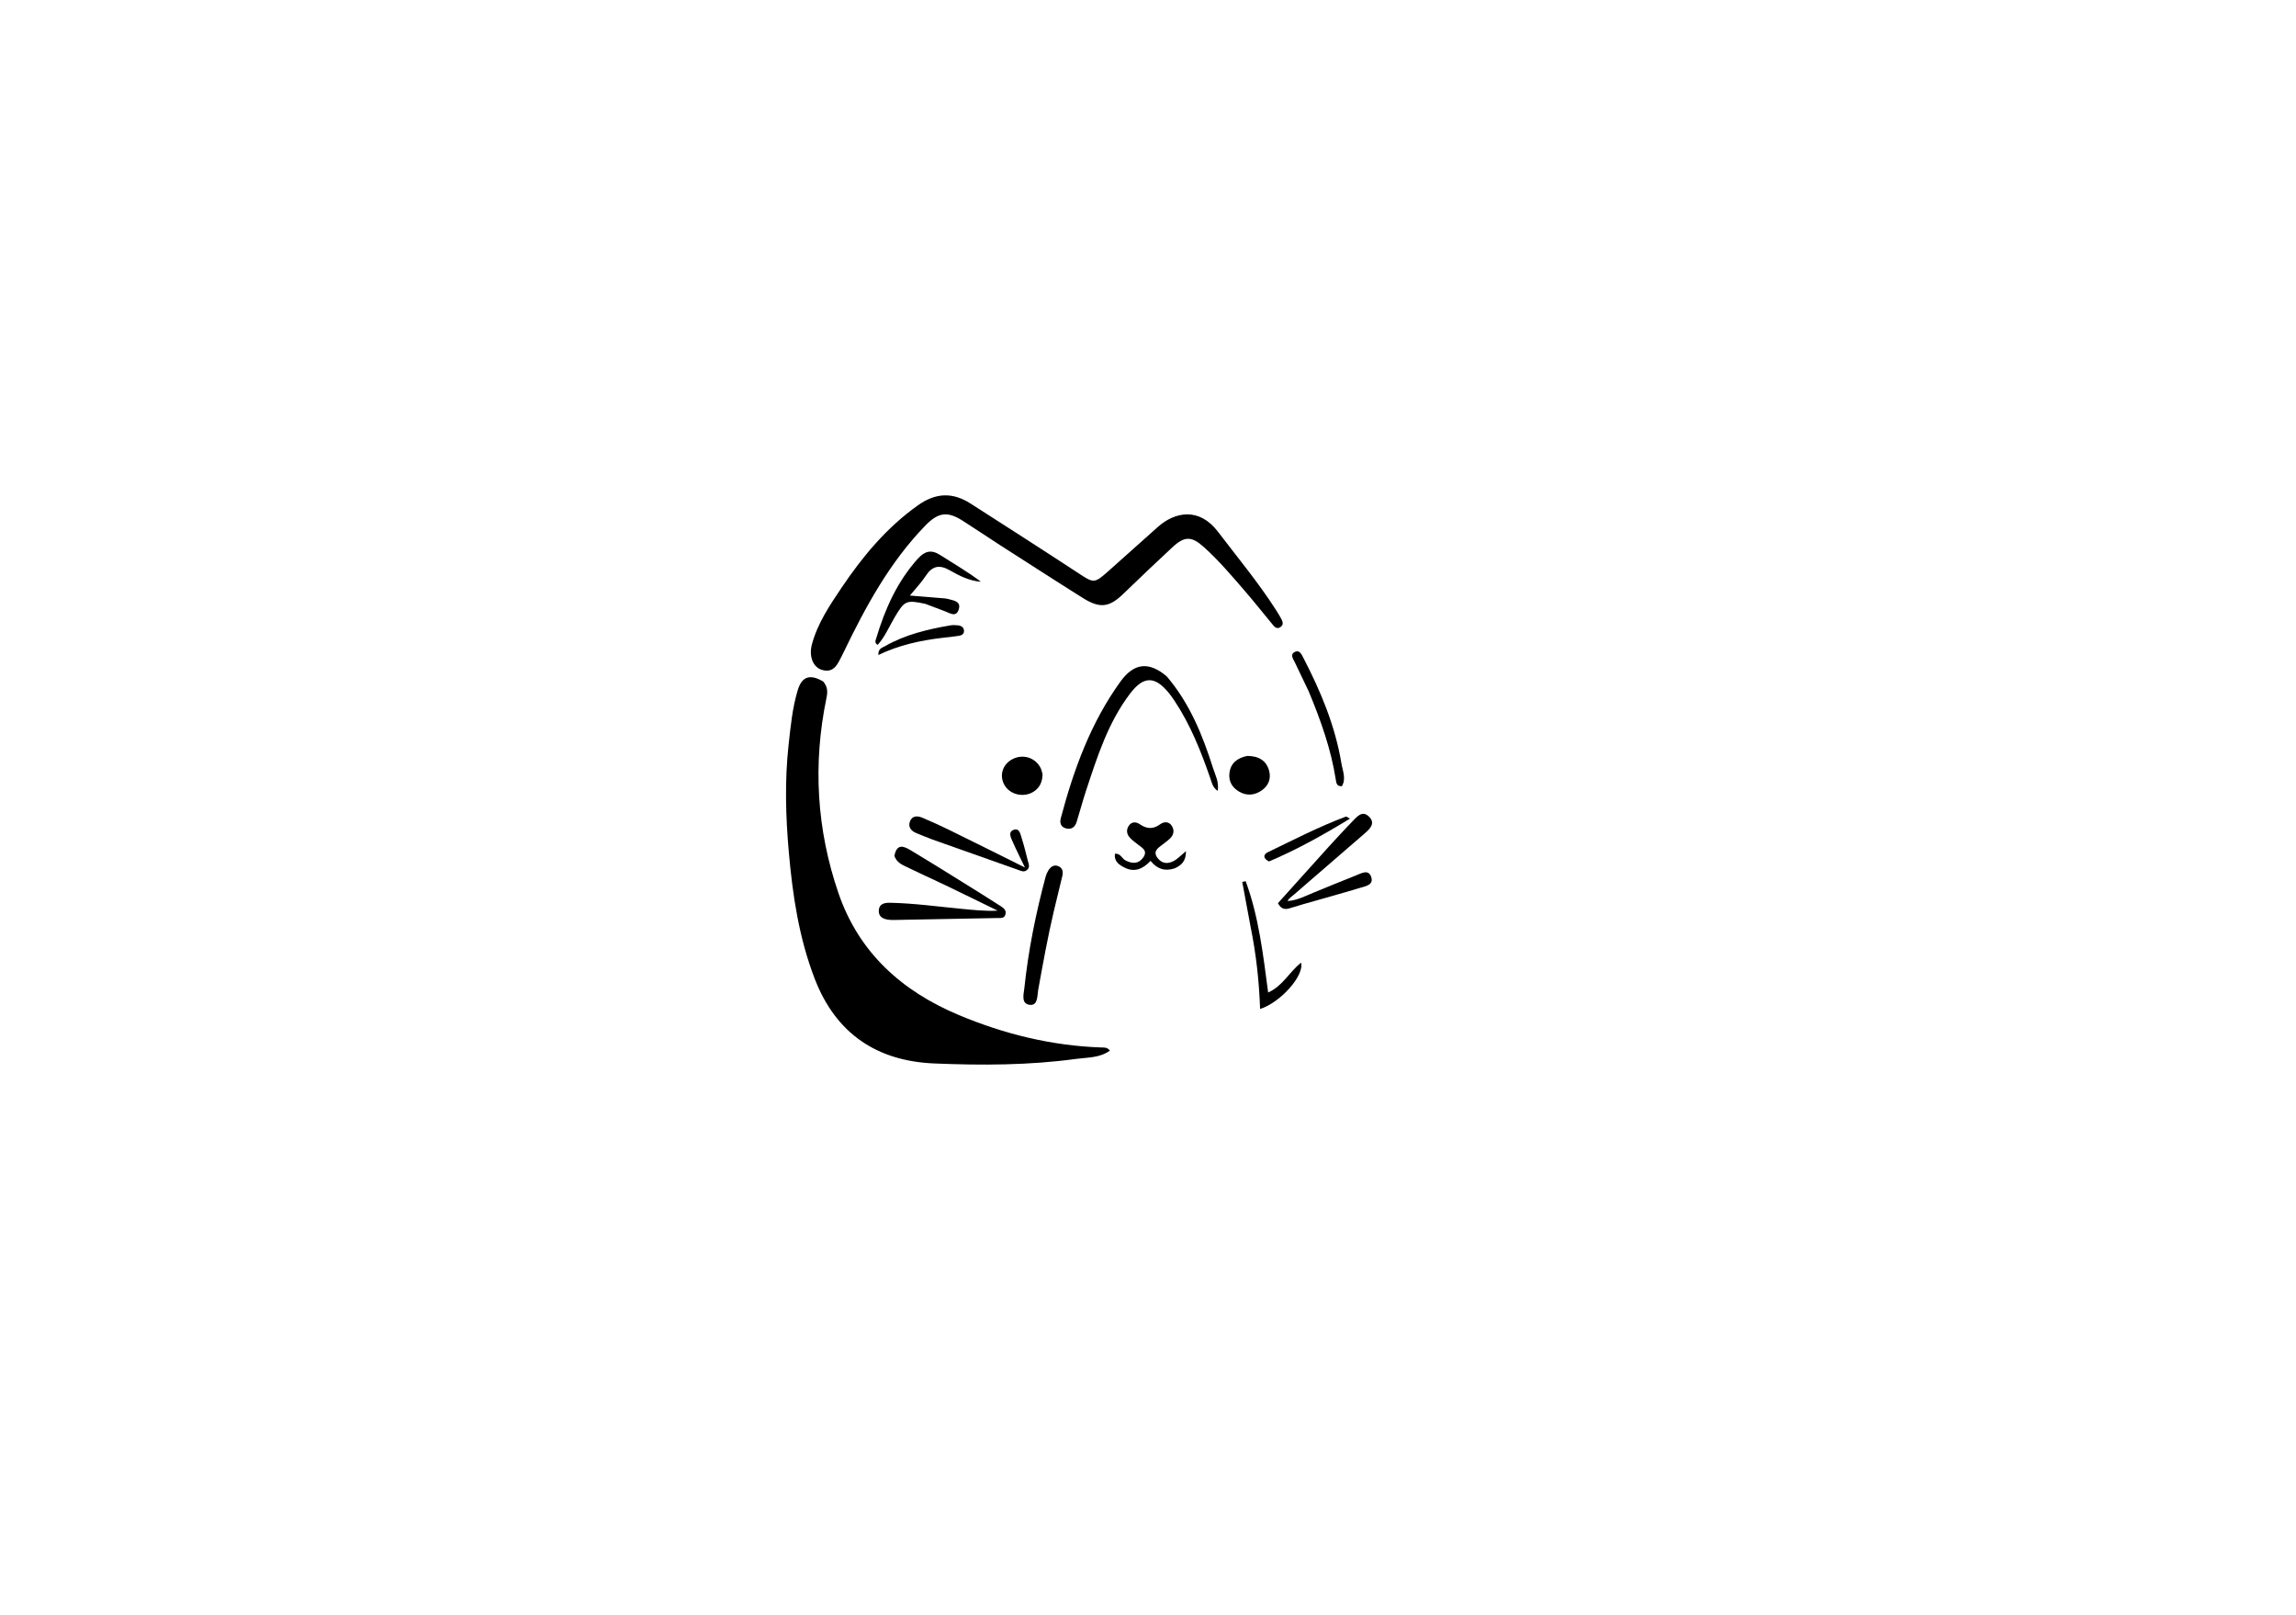
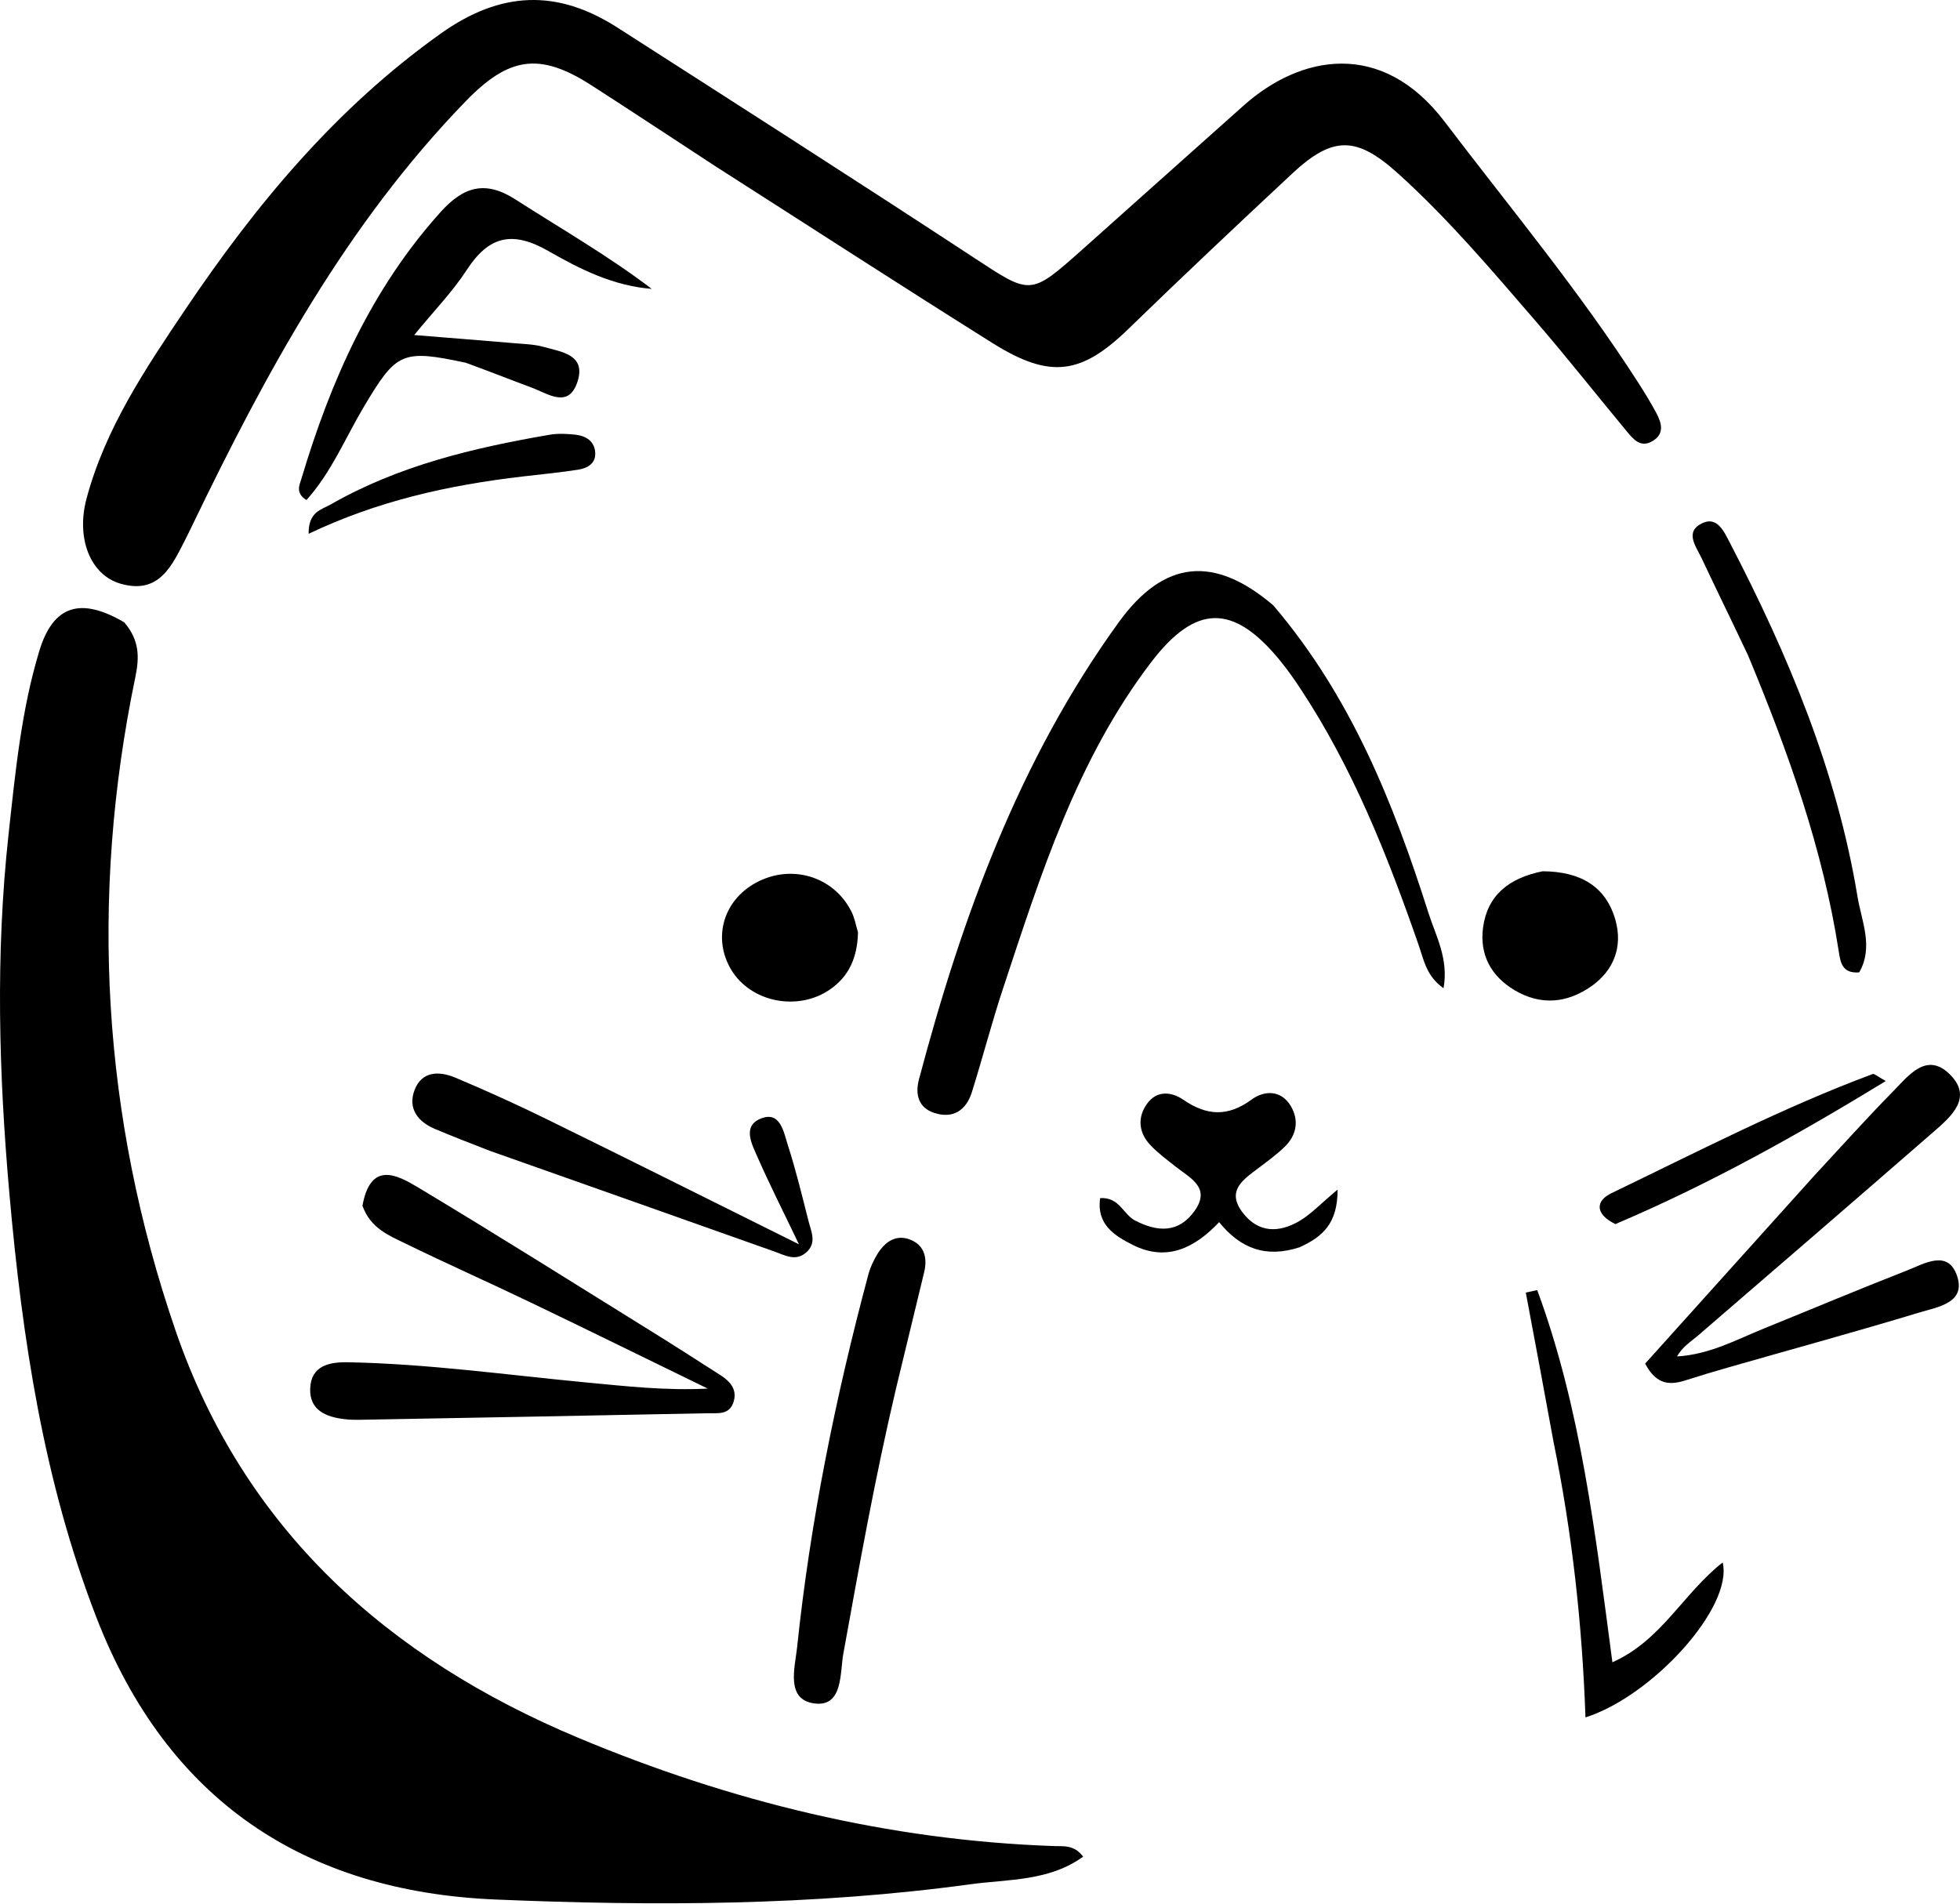
- <svg xmlns="http://www.w3.org/2000/svg" version="1.1" id="Layer_1" x="0px" y="0px" width="100%" viewBox="0 0 1024 720" enable-background="new 0 0 1024 720" xml:space="preserve">
-   <path fill="#000000" opacity="1" stroke="none" d=" M367.129,303.85   C369.175,306.247 369.161,308.497 368.61,311.152   C362.486,340.643 364.198,369.796 373.946,398.218   C383.057,424.781 402.27,441.967 427.705,452.608   C447.973,461.087 469.041,466.262 491.091,467.032   C492.361,467.076 493.799,466.83 495.007,468.443   C490.442,471.745 485.004,471.438 479.975,472.126   C458.947,475.001 437.754,475.044 416.635,474.16   C391.14,473.092 372.858,460.899 363.427,436.571   C356.373,418.376 353.518,399.317 351.815,380.051   C350.406,364.113 349.946,348.137 351.696,332.178   C352.603,323.92 353.385,315.612 355.814,307.634   C357.65,301.604 361.28,300.421 367.129,303.85  z" />
-   <path fill="#000000" opacity="1" stroke="none" d=" M445.999,243.054   C440.255,239.305 434.843,235.713 429.377,232.202   C422.471,227.766 418.372,228.486 412.682,234.348   C396.771,250.741 386.073,270.46 376.272,290.774   C375.983,291.375 375.697,291.977 375.393,292.57   C373.55,296.161 371.881,300.208 366.636,298.697   C362.655,297.55 360.656,292.72 362.112,287.302   C364.614,277.987 369.948,270.034 375.242,262.173   C384.679,248.159 395.336,235.304 409.323,225.347   C417.373,219.617 424.898,219.408 432.906,224.544   C448.749,234.703 464.607,244.84 480.344,255.162   C488.003,260.185 487.894,260.372 494.816,254.209   C502.029,247.787 509.214,241.334 516.431,234.916   C524.007,228.179 534.841,226.074 543.214,237.091   C551.981,248.628 561.266,259.766 569.099,271.993   C569.906,273.254 570.687,274.536 571.399,275.853   C572.158,277.255 572.619,278.754 570.836,279.734   C569.291,280.584 568.344,279.396 567.497,278.375   C563.455,273.507 559.539,268.531 555.405,263.744   C549.527,256.938 543.717,250.06 537.019,244.012   C531.468,238.999 528.315,238.933 522.837,244.051   C515.536,250.872 508.253,257.714 501.09,264.678   C494.799,270.794 490.655,271.458 482.953,266.63   C470.675,258.934 458.516,251.05 445.999,243.054  z" />
-   <path fill="#000000" opacity="1" stroke="none" d=" M520.36,301.581   C530.746,313.766 536.399,327.964 541.059,342.611   C542.026,345.65 543.766,348.684 543.07,352.639   C540.788,351.048 540.442,348.889 539.769,346.952   C535.612,334.975 530.96,323.227 523.911,312.587   C523.085,311.339 522.216,310.11 521.269,308.951   C515.039,301.327 510.009,301.383 504.049,309.203   C494.166,322.171 489.357,337.462 484.335,352.64   C482.82,357.219 481.611,361.898 480.167,366.502   C479.405,368.931 477.647,370.085 475.148,369.267   C473.04,368.577 472.579,366.803 473.111,364.795   C478.862,343.109 486.477,322.185 499.751,303.841   C505.831,295.439 512.536,294.925 520.36,301.581  z" />
-   <path fill="#000000" opacity="1" stroke="none" d=" M398.898,381.642   C399.988,375.637 403.504,377.517 406.339,379.219   C416.888,385.548 427.3,392.107 437.752,398.596   C440.719,400.437 443.655,402.328 446.597,404.209   C447.948,405.073 448.953,406.175 448.35,407.914   C447.777,409.569 446.225,409.29 444.959,409.315   C429.5,409.63 414.04,409.908 398.581,410.188   C397.917,410.2 397.247,410.186 396.587,410.114   C394.063,409.837 391.802,408.923 391.928,405.992   C392.058,402.952 394.487,402.468 397.001,402.517   C407.653,402.725 418.198,404.211 428.783,405.214   C434.065,405.715 439.338,406.314 444.943,406.029   C437.062,402.192 429.196,398.322 421.293,394.528   C415.748,391.866 410.122,389.37 404.595,386.67   C402.393,385.594 399.966,384.646 398.898,381.642  z" />
-   <path fill="#000000" opacity="1" stroke="none" d=" M592.564,377.569   C596.198,373.655 599.53,369.94 603.025,366.385   C605.06,364.315 607.448,361.12 610.498,364.043   C613.774,367.184 610.776,369.738 608.356,371.843   C597.947,380.895 587.504,389.91 577.053,398.913   C576.054,399.774 574.907,400.462 574.204,401.742   C578.567,401.481 582.126,399.501 585.843,397.994   C592.159,395.434 598.442,392.791 604.789,390.31   C607.138,389.392 610.372,387.373 611.572,391.069   C612.726,394.625 608.918,395.156 606.55,395.873   C598.125,398.427 589.631,400.749 581.166,403.171   C579.251,403.718 577.341,404.286 575.445,404.895   C573.376,405.56 571.511,405.661 569.952,402.696   C577.297,394.537 584.814,386.186 592.564,377.569  z" />
-   <path fill="#000000" opacity="1" stroke="none" d=" M412.67,269.233   C404.159,267.415 403.426,267.825 399.113,275.057   C396.613,279.249 394.742,283.87 391.429,287.543   C389.908,286.598 390.51,285.523 390.762,284.683   C394.662,271.648 400.065,259.417 409.317,249.139   C412.358,245.76 415.256,244.863 419.288,247.452   C425.367,251.355 431.645,254.949 437.474,259.384   C432.36,258.987 427.907,256.754 423.763,254.374   C418.876,251.567 415.751,252.326 412.785,256.887   C410.914,259.765 408.471,262.272 405.799,265.538   C410.69,265.935 414.906,266.265 419.119,266.625   C420.443,266.738 421.807,266.768 423.071,267.125   C425.397,267.782 428.688,268.13 427.605,271.659   C426.441,275.449 423.66,273.363 421.441,272.541   C418.636,271.503 415.857,270.394 412.67,269.233  z" />
-   <path fill="#000000" opacity="1" stroke="none" d=" M470.08,405.899   C467.241,417.926 465.148,429.672 463.019,441.417   C462.57,443.892 462.983,448.384 459.34,448.031   C455.246,447.636 456.58,443.213 456.855,440.576   C458.613,423.736 461.986,407.181 466.358,390.83   C466.611,389.882 467.044,388.949 467.557,388.109   C468.607,386.39 470.155,385.348 472.148,386.251   C473.889,387.041 474.237,388.713 473.806,390.505   C472.603,395.503 471.384,400.496 470.08,405.899  z" />
-   <path fill="#000000" opacity="1" stroke="none" d=" M415.863,374.315   C413.175,373.269 410.844,372.372 408.547,371.398   C406.268,370.432 404.936,368.672 405.831,366.254   C406.793,363.657 409.143,363.665 411.293,364.57   C415.433,366.312 419.531,368.169 423.563,370.147   C434.294,375.411 444.98,380.764 457.105,386.788   C454.839,382.054 453.148,378.727 451.653,375.314   C450.886,373.565 449.498,371.107 451.929,370.061   C454.62,368.902 455.064,371.816 455.63,373.576   C456.696,376.895 457.521,380.293 458.377,383.676   C458.732,385.076 459.527,386.587 458.084,387.863   C456.678,389.108 455.282,388.267 453.885,387.772   C441.337,383.321 428.786,378.877 415.863,374.315  z" />
-   <path fill="#000000" opacity="1" stroke="none" d=" M523.871,387.185   C519.363,388.639 516.021,387.371 513.138,383.834   C509.904,387.267 506.162,389.148 501.64,386.878   C499.217,385.662 496.756,384.147 497.276,380.627   C499.855,380.474 500.354,382.802 501.924,383.614   C504.94,385.173 507.754,385.31 509.871,382.327   C512.069,379.231 509.298,377.975 507.381,376.459   C506.212,375.534 504.992,374.64 503.975,373.562   C502.43,371.924 502.207,369.93 503.493,368.092   C504.79,366.238 506.763,366.411 508.371,367.516   C511.489,369.656 514.305,369.813 517.464,367.491   C519.161,366.243 521.396,366.185 522.688,368.338   C523.823,370.23 523.491,372.224 521.875,373.792   C520.808,374.827 519.589,375.712 518.399,376.611   C516.36,378.153 514.027,379.641 516.302,382.59   C518.404,385.315 521.153,385.26 523.857,383.677   C525.358,382.798 526.59,381.458 528.941,379.492   C528.942,384.033 526.947,385.77 523.871,387.185  z" />
-   <path fill="#000000" opacity="1" stroke="none" d=" M557.722,413.065   C556.466,406.165 555.252,399.695 554.037,393.225   C554.545,393.114 555.053,393.004 555.561,392.893   C561.396,408.705 563.32,425.445 565.585,442.524   C572.145,439.607 575.04,433.315 580.292,429.213   C581.712,435.196 570.907,447.047 561.995,449.875   C561.558,437.513 560.245,425.422 557.722,413.065  z" />
-   <path fill="#000000" opacity="1" stroke="none" d=" M583.675,308.255   C581.521,303.698 579.467,299.512 577.479,295.294   C576.739,293.724 575.143,291.753 577.609,290.609   C579.576,289.695 580.499,291.792 581.234,293.206   C589.021,308.187 595.507,323.658 598.274,340.437   C598.818,343.733 600.447,347.137 598.495,350.53   C596.184,350.708 595.99,349.135 595.759,347.652   C593.643,334.065 589.073,321.233 583.675,308.255  z" />
-   <path fill="#000000" opacity="1" stroke="none" d=" M556.285,337.044   C561.297,337.075 564.749,339.037 566.009,343.618   C566.97,347.11 565.778,350.263 562.797,352.363   C559.579,354.629 556.053,354.992 552.534,352.899   C549.384,351.025 547.856,348.142 548.335,344.563   C548.908,340.275 551.749,337.948 556.285,337.044  z" />
-   <path fill="#000000" opacity="1" stroke="none" d=" M464.98,345.201   C464.902,348.593 463.745,351.085 461.235,352.813   C456.919,355.783 450.642,354.493 448.059,350.151   C445.581,345.986 447.004,340.965 451.336,338.592   C456.064,336.002 461.749,337.7 464.119,342.448   C464.487,343.185 464.657,344.021 464.98,345.201  z" />
-   <path fill="#000000" opacity="1" stroke="none" d=" M420.346,284.391   C410.263,285.562 400.857,287.685 391.72,292.043   C391.679,289.087 393.432,288.833 394.626,288.149   C403.687,282.956 413.666,280.589 423.828,278.839   C424.953,278.646 426.15,278.699 427.293,278.826   C428.717,278.984 429.882,279.707 429.94,281.286   C429.991,282.704 428.867,283.301 427.675,283.491   C425.392,283.854 423.086,284.075 420.346,284.391  z" />
-   <path fill="#000000" opacity="1" stroke="none" d=" M565.982,384.092   C563.248,382.763 563.316,381 565.461,379.968   C576.967,374.435 588.314,368.54 600.308,364.079   C600.502,364.006 600.854,364.357 602.048,365.016   C590.206,372.237 578.599,378.733 565.982,384.092  z" />
+ <svg xmlns="http://www.w3.org/2000/svg" width="800" height="777" viewBox="0 0 800 777" fill="none">
+   <path d="M50.71 254.06C56.971 261.397 56.93 268.286 55.242 276.414C36.499 366.7 41.74 455.949 71.576 542.959C99.46 624.28 158.264 676.896 236.114 709.472C298.147 735.43 362.631 751.271 430.12 753.629C434.006 753.765 438.407 753.011 442.105 757.949C428.133 768.059 411.488 767.119 396.095 769.224C331.735 778.026 266.87 778.159 202.232 775.45C124.201 772.18 68.245 734.853 39.379 660.376C17.789 604.672 9.05 546.325 3.838 487.344C-0.474 438.552 -1.883 389.64 3.475 340.785C6.249 315.503 8.642 290.07 16.078 265.643C21.696 247.184 32.807 243.563 50.71 254.06Z" fill="black" />
+   <path d="M292.106 67.938C274.527 56.463 257.96 45.463 241.231 34.715C220.096 21.134 207.548 23.339 190.134 41.286C141.435 91.472 108.692 151.839 78.694 214.031C77.808 215.868 76.934 217.712 76.003 219.527C70.363 230.522 65.254 242.911 49.2 238.285C37.015 234.774 30.899 219.986 35.354 203.4C43.014 174.884 59.338 150.536 75.541 126.47C104.425 83.568 137.043 44.212 179.852 13.732C204.491 -3.811 227.523 -4.451 252.033 11.271C300.522 42.374 349.058 73.407 397.224 105.005C420.666 120.383 420.332 120.956 441.519 102.089C463.596 82.429 485.588 62.674 507.676 43.026C530.863 22.399 564.024 15.957 589.649 49.684C616.483 85.002 644.903 119.1 668.875 156.533C671.347 160.393 673.736 164.319 675.916 168.349C678.239 172.644 679.65 177.232 674.194 180.232C669.464 182.833 666.566 179.196 663.972 176.071C651.603 161.167 639.617 145.934 626.963 131.278C608.973 110.443 591.192 89.388 570.691 70.871C553.699 55.525 544.05 55.322 527.282 70.991C504.938 91.872 482.647 112.819 460.723 134.139C441.466 152.864 428.785 154.896 405.211 140.116C367.633 116.555 330.416 92.418 292.106 67.938Z" fill="black" />
+   <path d="M519.701 247.115C551.489 284.419 568.791 327.885 583.054 372.727C586.013 382.029 591.339 391.317 589.209 403.426C582.224 398.554 581.165 391.944 579.107 386.014C566.383 349.348 552.144 313.383 530.571 280.81C528.04 276.988 525.381 273.225 522.483 269.678C503.414 246.338 488.02 246.508 469.779 270.449C439.528 310.149 424.81 356.963 409.439 403.427C404.802 417.445 401.104 431.771 396.683 445.864C394.35 453.3 388.972 456.835 381.321 454.331C374.869 452.219 373.457 446.787 375.087 440.64C392.688 374.249 415.996 310.194 456.623 254.035C475.233 228.312 495.753 226.738 519.701 247.115Z" fill="black" />
+   <path d="M147.945 492.214C151.28 473.831 162.042 479.588 170.72 484.796C203.007 504.173 234.873 524.252 266.866 544.117C275.946 549.755 284.933 555.543 293.937 561.303C298.07 563.946 301.146 567.32 299.302 572.645C297.547 577.711 292.799 576.856 288.923 576.935C241.608 577.897 194.291 578.748 146.974 579.606C144.942 579.643 142.892 579.6 140.873 579.379C133.146 578.532 126.227 575.734 126.611 566.76C127.009 557.453 134.445 555.972 142.138 556.122C174.74 556.758 207.015 561.309 239.413 564.379C255.58 565.912 271.719 567.746 288.875 566.874C264.752 555.126 240.677 543.279 216.49 531.664C199.517 523.514 182.298 515.873 165.382 507.607C158.643 504.314 151.214 501.411 147.945 492.214Z" fill="black" />
+   <path d="M740.695 479.746C751.817 467.764 762.016 456.39 772.714 445.506C778.942 439.17 786.251 429.389 795.584 438.337C805.613 447.953 796.436 455.77 789.028 462.214C757.17 489.928 725.209 517.525 693.22 545.088C690.163 547.723 686.652 549.831 684.5 553.748C697.856 552.95 708.747 546.887 720.125 542.274C739.456 534.436 758.687 526.345 778.113 518.752C785.301 515.942 795.2 509.76 798.871 521.075C802.404 531.961 790.751 533.585 783.502 535.782C757.717 543.599 731.717 550.708 705.808 558.122C699.948 559.799 694.101 561.536 688.298 563.402C681.967 565.438 676.26 565.747 671.487 556.67C693.966 531.691 716.974 506.125 740.695 479.746Z" fill="black" />
+   <path d="M190.097 148.083C164.048 142.517 161.803 143.774 148.602 165.914C140.95 178.746 135.225 192.894 125.085 204.138C120.429 201.246 122.273 197.954 123.042 195.381C134.979 155.477 151.517 118.032 179.833 86.566C189.143 76.221 198.012 73.478 210.353 81.403C228.959 93.353 248.174 104.355 266.014 117.933C250.362 116.715 236.731 109.881 224.048 102.593C209.091 94 199.526 96.324 190.449 110.288C184.722 119.099 177.244 126.772 169.067 136.771C184.037 137.986 196.94 138.997 209.835 140.1C213.888 140.447 218.062 140.536 221.93 141.628C229.049 143.64 239.123 144.707 235.808 155.509C232.245 167.113 223.732 160.727 216.942 158.212C208.357 155.032 199.852 151.637 190.097 148.083Z" fill="black" />
+   <path d="M365.81 566.474C357.12 603.295 350.715 639.255 344.199 675.209C342.826 682.787 344.089 696.539 332.938 695.461C320.408 694.249 324.489 680.71 325.332 672.635C330.713 621.082 341.036 570.4 354.418 520.342C355.193 517.439 356.517 514.584 358.086 512.013C361.301 506.749 366.039 503.559 372.141 506.326C377.468 508.742 378.533 513.86 377.213 519.348C373.533 534.648 369.801 549.935 365.81 566.474Z" fill="black" />
+   <path d="M199.87 469.784C191.642 466.581 184.509 463.835 177.477 460.852C170.502 457.894 166.424 452.506 169.164 445.106C172.108 437.154 179.301 437.178 185.882 439.948C198.552 445.282 211.095 450.967 223.437 457.023C256.28 473.138 288.989 489.527 326.098 507.968C319.162 493.476 313.987 483.29 309.41 472.842C307.065 467.487 302.816 459.963 310.255 456.758C318.491 453.211 319.852 462.134 321.583 467.521C324.847 477.681 327.372 488.085 329.993 498.441C331.077 502.728 333.51 507.352 329.096 511.259C324.792 515.069 320.519 512.497 316.244 510.98C277.836 497.354 239.421 483.749 199.87 469.784Z" fill="black" />
+   <path d="M530.448 509.184C516.65 513.636 506.42 509.754 497.596 498.927C487.7 509.434 476.246 515.193 462.406 508.244C454.988 504.52 447.456 499.883 449.05 489.108C456.941 488.641 458.468 495.767 463.275 498.252C472.505 503.024 481.118 503.444 487.599 494.311C494.324 484.835 485.844 480.99 479.978 476.349C476.399 473.517 472.665 470.78 469.553 467.48C464.823 462.464 464.14 456.36 468.075 450.734C472.047 445.055 478.086 445.587 483.008 448.968C492.55 455.522 501.168 456 510.837 448.892C516.032 445.073 522.871 444.895 526.826 451.486C530.3 457.277 529.284 463.384 524.337 468.184C521.073 471.352 517.342 474.059 513.699 476.814C507.459 481.533 500.319 486.089 507.282 495.118C513.714 503.458 522.13 503.292 530.404 498.445C534.999 495.753 538.768 491.653 545.964 485.632C545.967 499.536 539.863 504.853 530.448 509.184Z" fill="black" />
+   <path d="M634.056 588.414C630.21 567.29 626.493 547.482 622.776 527.674C624.331 527.336 625.886 526.997 627.44 526.659C645.299 575.067 651.188 626.313 658.121 678.599C678.199 669.669 687.058 650.406 703.134 637.85C707.479 656.166 674.41 692.448 647.133 701.104C645.794 663.258 641.775 626.243 634.056 588.414Z" fill="black" />
+   <path d="M713.491 267.546C706.897 253.595 700.61 240.779 694.527 227.868C692.261 223.059 687.377 217.028 694.922 213.523C700.944 210.726 703.768 217.145 706.019 221.476C729.852 267.338 749.705 314.702 758.173 366.07C759.836 376.159 764.824 386.581 758.849 396.967C751.774 397.512 751.183 392.699 750.475 388.156C743.998 346.563 730.012 307.276 713.491 267.546Z" fill="black" />
+   <path d="M629.658 355.681C644.996 355.776 655.564 361.784 659.42 375.808C662.359 386.496 658.713 396.15 649.588 402.578C639.739 409.516 628.946 410.628 618.176 404.22C608.536 398.483 603.859 389.657 605.324 378.699C607.078 365.572 615.775 358.45 629.658 355.681Z" fill="black" />
+   <path d="M350.2 380.651C349.96 391.036 346.421 398.666 338.737 403.955C325.528 413.047 306.316 409.099 298.41 395.808C290.824 383.054 295.18 367.686 308.441 360.42C322.911 352.492 340.311 357.69 347.565 372.224C348.691 374.48 349.211 377.04 350.2 380.651Z" fill="black" />
+   <path d="M213.591 194.486C182.729 198.072 153.939 204.573 125.976 217.913C125.85 208.863 131.214 208.088 134.87 205.992C162.604 190.093 193.145 182.849 224.248 177.492C227.69 176.899 231.354 177.063 234.852 177.451C239.211 177.935 242.778 180.147 242.953 184.983C243.111 189.325 239.67 191.152 236.021 191.732C229.034 192.843 221.978 193.521 213.591 194.486Z" fill="black" />
+   <path d="M659.335 499.715C650.967 495.645 651.175 490.248 657.741 487.09C692.958 470.152 727.686 452.103 764.397 438.446C764.991 438.224 766.068 439.299 769.722 441.316C733.478 463.421 697.953 483.31 659.335 499.715Z" fill="black" />
</svg>
